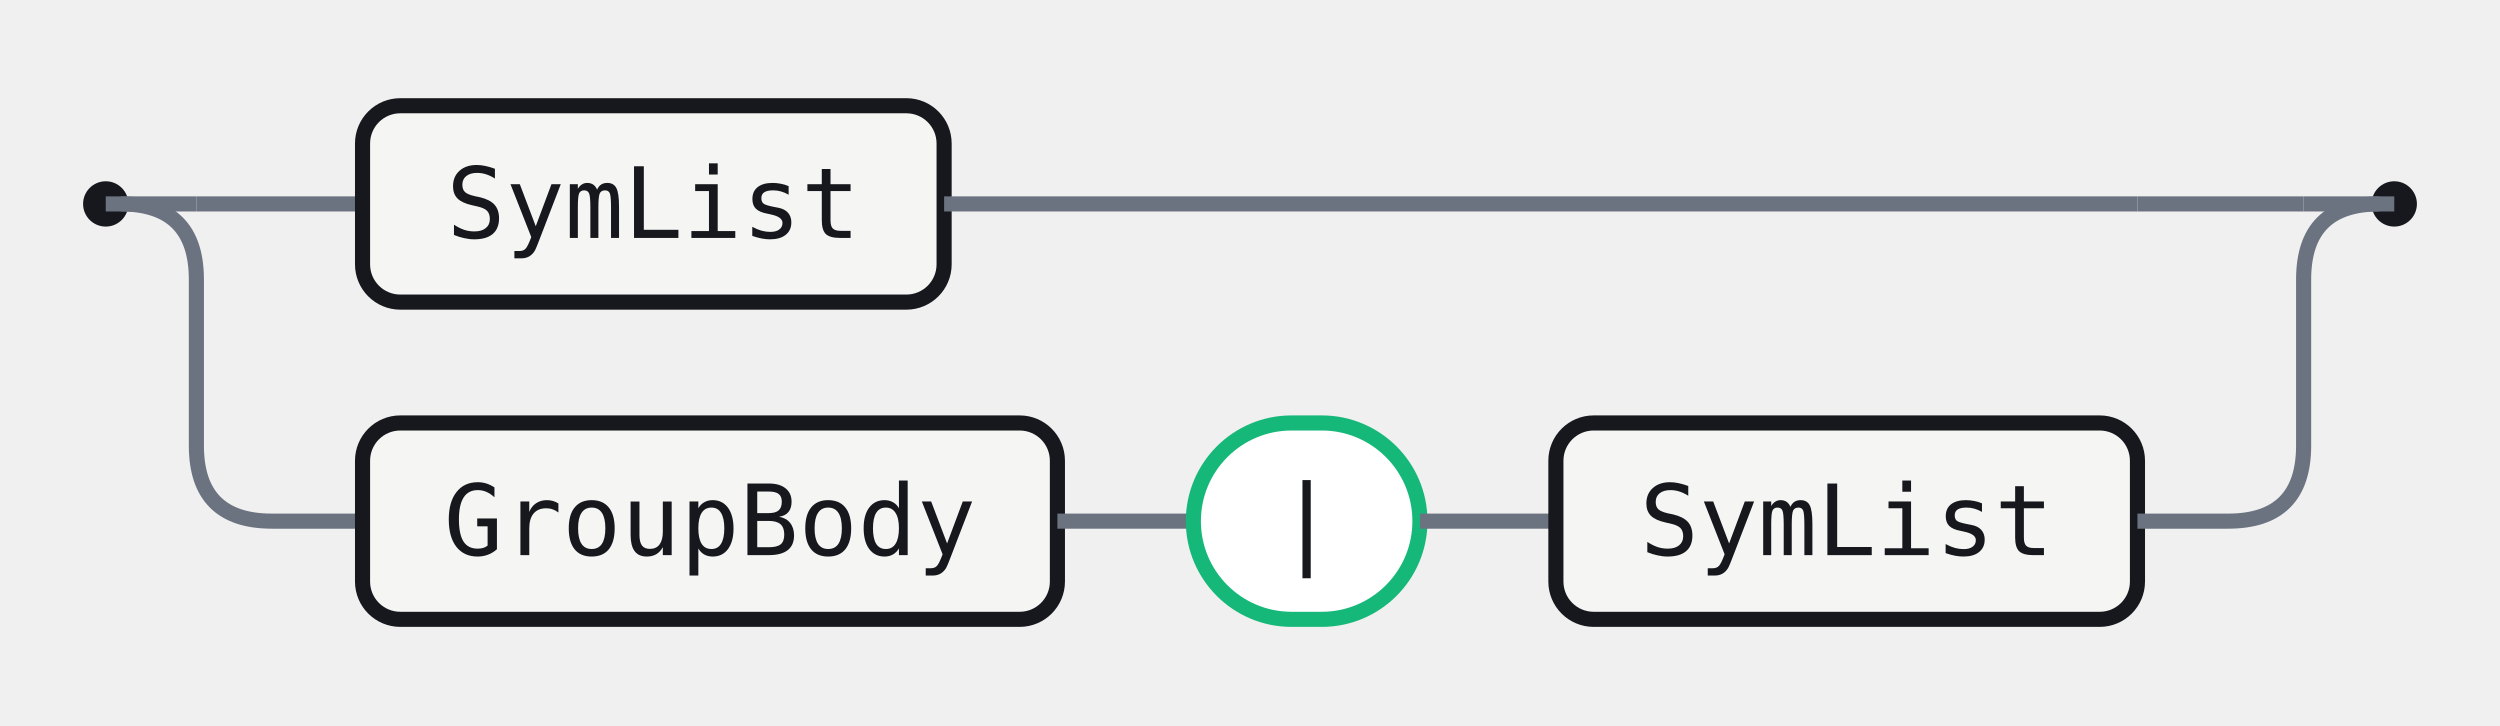
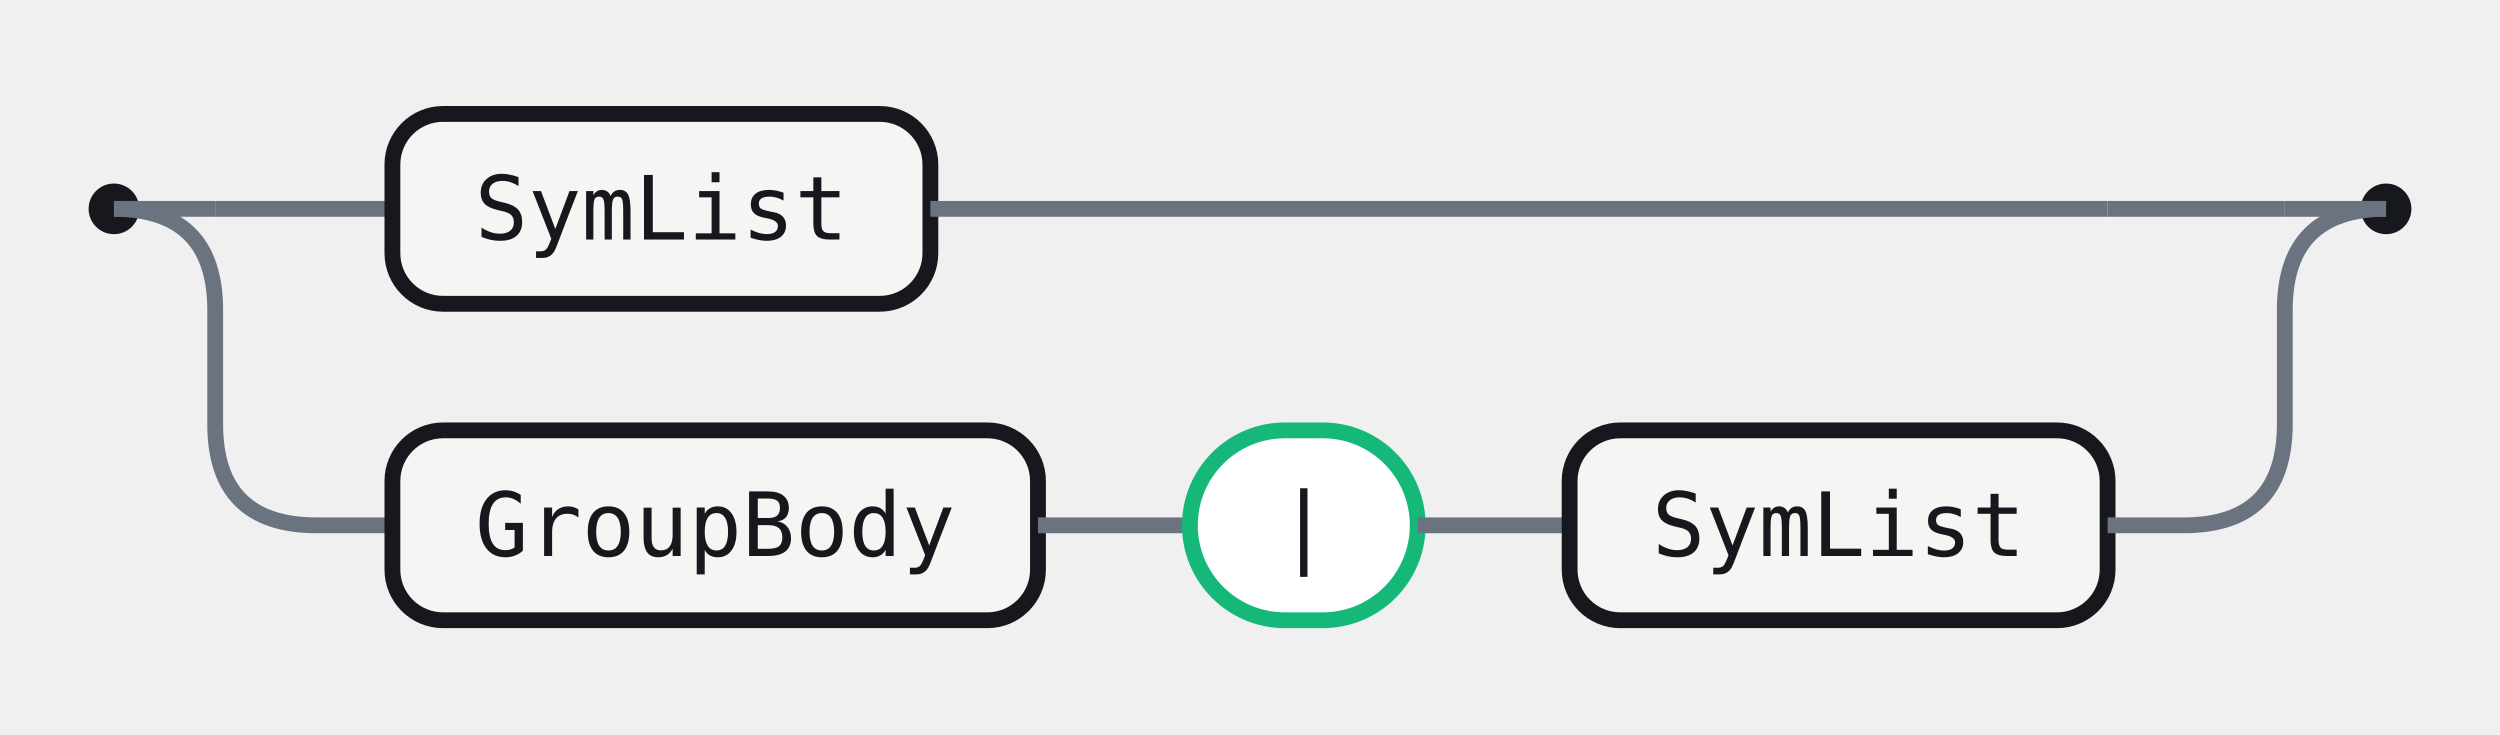
- <svg xmlns="http://www.w3.org/2000/svg" width="331" height="96" viewBox="0 0 331 96" role="img" aria-label="Railroad diagram for the GroupBody rule">
-   <style>.rr-track{fill:none;stroke:#6B7280;stroke-width:2}.rr-term{fill:#fff;stroke:#15B879;stroke-width:2}.rr-nonterm{fill:#F5F6F3;stroke:#16181D;stroke-width:2}.rr-text{fill:#16181D;font:13px 'Fira Code',ui-monospace,SFMono-Regular,Menlo,Consolas,monospace;font-feature-settings:"liga" 1,"calt" 1;}.rr-action-text{fill:#6B7280;font:13px 'Fira Code',ui-monospace,SFMono-Regular,Menlo,Consolas,monospace;font-style:italic;font-feature-settings:"liga" 1,"calt" 1;}.rr-cap{fill:#16181D}</style>
-   <circle class="rr-cap" cx="14" cy="27" r="3" />
-   <circle class="rr-cap" cx="317" cy="27" r="3" />
-   <path class="rr-track" d="M14 27 H26" />
-   <path class="rr-track" d="M305 27 H317" />
-   <path class="rr-track" d="M26 27 H48" />
-   <rect class="rr-nonterm" x="48" y="14" width="77" height="26" rx="5" />
-   <text class="rr-text" x="86.5" y="27" text-anchor="middle" dominant-baseline="central">SymList</text>
-   <path class="rr-track" d="M125 27 H283" />
-   <path class="rr-track" d="M283 27 H305" />
-   <path class="rr-track" d="M16 27 Q26 27 26 37 V59 Q26 69 36 69 H48" />
-   <rect class="rr-nonterm" x="48" y="56" width="92" height="26" rx="5" />
-   <text class="rr-text" x="94" y="69" text-anchor="middle" dominant-baseline="central">GroupBody</text>
-   <path class="rr-track" d="M140 69 H158" />
-   <rect class="rr-term" x="158" y="56" width="30" height="26" rx="13" />
-   <text class="rr-text" x="173" y="69" text-anchor="middle" dominant-baseline="central">|</text>
-   <path class="rr-track" d="M188 69 H206" />
-   <rect class="rr-nonterm" x="206" y="56" width="77" height="26" rx="5" />
-   <text class="rr-text" x="244.5" y="69" text-anchor="middle" dominant-baseline="central">SymList</text>
-   <path class="rr-track" d="M283 69 H295 Q305 69 305 59 V37 Q305 27 315 27" />
+ <svg xmlns="http://www.w3.org/2000/svg" width="395" height="116" viewBox="0 0 395 116" role="img" aria-label="Railroad diagram for the GroupBody rule">
+   <style>.rr-track{fill:none;stroke:#6B7280;stroke-width:2.5}.rr-term{fill:#fff;stroke:#15B879;stroke-width:2.5}.rr-nonterm{fill:#F5F6F3;stroke:#16181D;stroke-width:2.5}.rr-text{fill:#16181D;font:14px 'Fira Code',ui-monospace,SFMono-Regular,Menlo,Consolas,monospace;font-feature-settings:"liga" 1,"calt" 1;}.rr-action-text{fill:#6B7280;font:14px 'Fira Code',ui-monospace,SFMono-Regular,Menlo,Consolas,monospace;font-style:italic;font-feature-settings:"liga" 1,"calt" 1;}.rr-cap{fill:#16181D}</style>
+   <circle class="rr-cap" cx="18" cy="33" r="4" />
+   <circle class="rr-cap" cx="377" cy="33" r="4" />
+   <path class="rr-track" d="M18 33 H34" />
+   <path class="rr-track" d="M361 33 H377" />
+   <path class="rr-track" d="M34 33 H62" />
+   <rect class="rr-nonterm" x="62" y="18" width="85" height="30" rx="8" />
+   <text class="rr-text" x="104.5" y="33" text-anchor="middle" dominant-baseline="central">SymList</text>
+   <path class="rr-track" d="M147 33 H333" />
+   <path class="rr-track" d="M333 33 H361" />
+   <path class="rr-track" d="M18 33 Q34 33 34 49 V67 Q34 83 50 83 H62" />
+   <rect class="rr-nonterm" x="62" y="68" width="102" height="30" rx="8" />
+   <text class="rr-text" x="113" y="83" text-anchor="middle" dominant-baseline="central">GroupBody</text>
+   <path class="rr-track" d="M164 83 H188" />
+   <rect class="rr-term" x="188" y="68" width="36" height="30" rx="15" />
+   <text class="rr-text" x="206" y="83" text-anchor="middle" dominant-baseline="central">|</text>
+   <path class="rr-track" d="M224 83 H248" />
+   <rect class="rr-nonterm" x="248" y="68" width="85" height="30" rx="8" />
+   <text class="rr-text" x="290.5" y="83" text-anchor="middle" dominant-baseline="central">SymList</text>
+   <path class="rr-track" d="M333 83 H345 Q361 83 361 67 V49 Q361 33 377 33" />
</svg>
